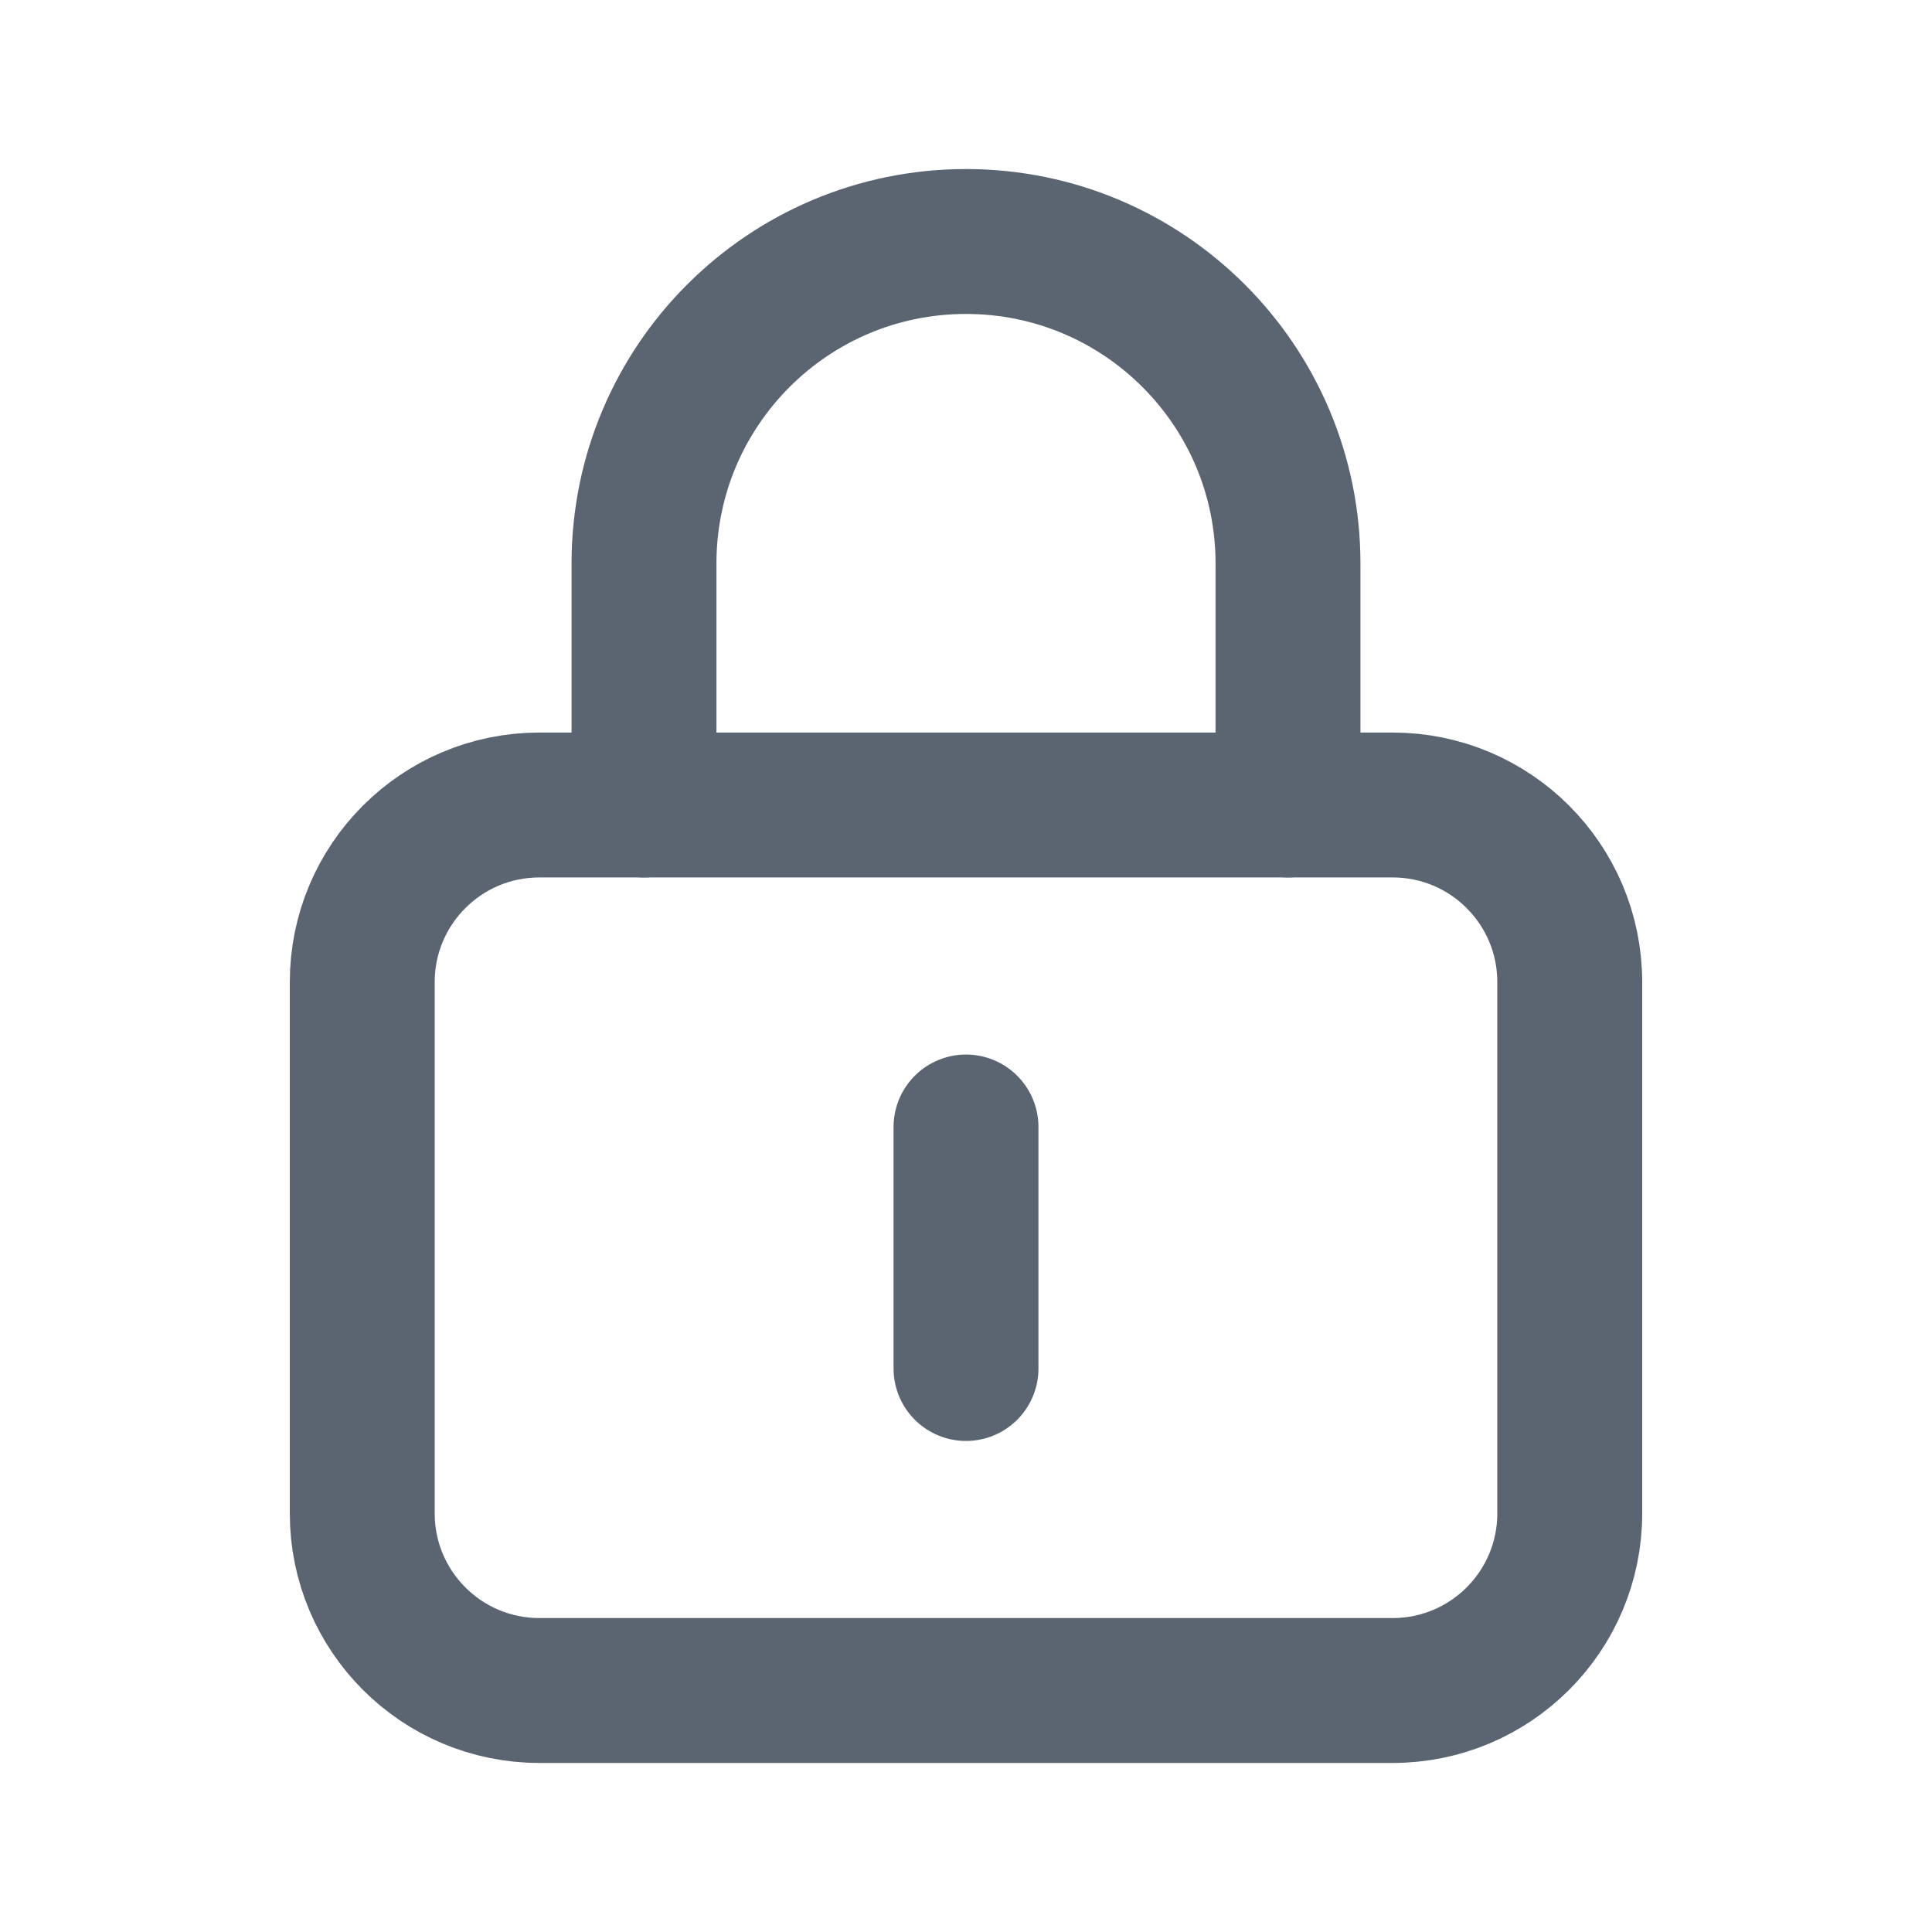
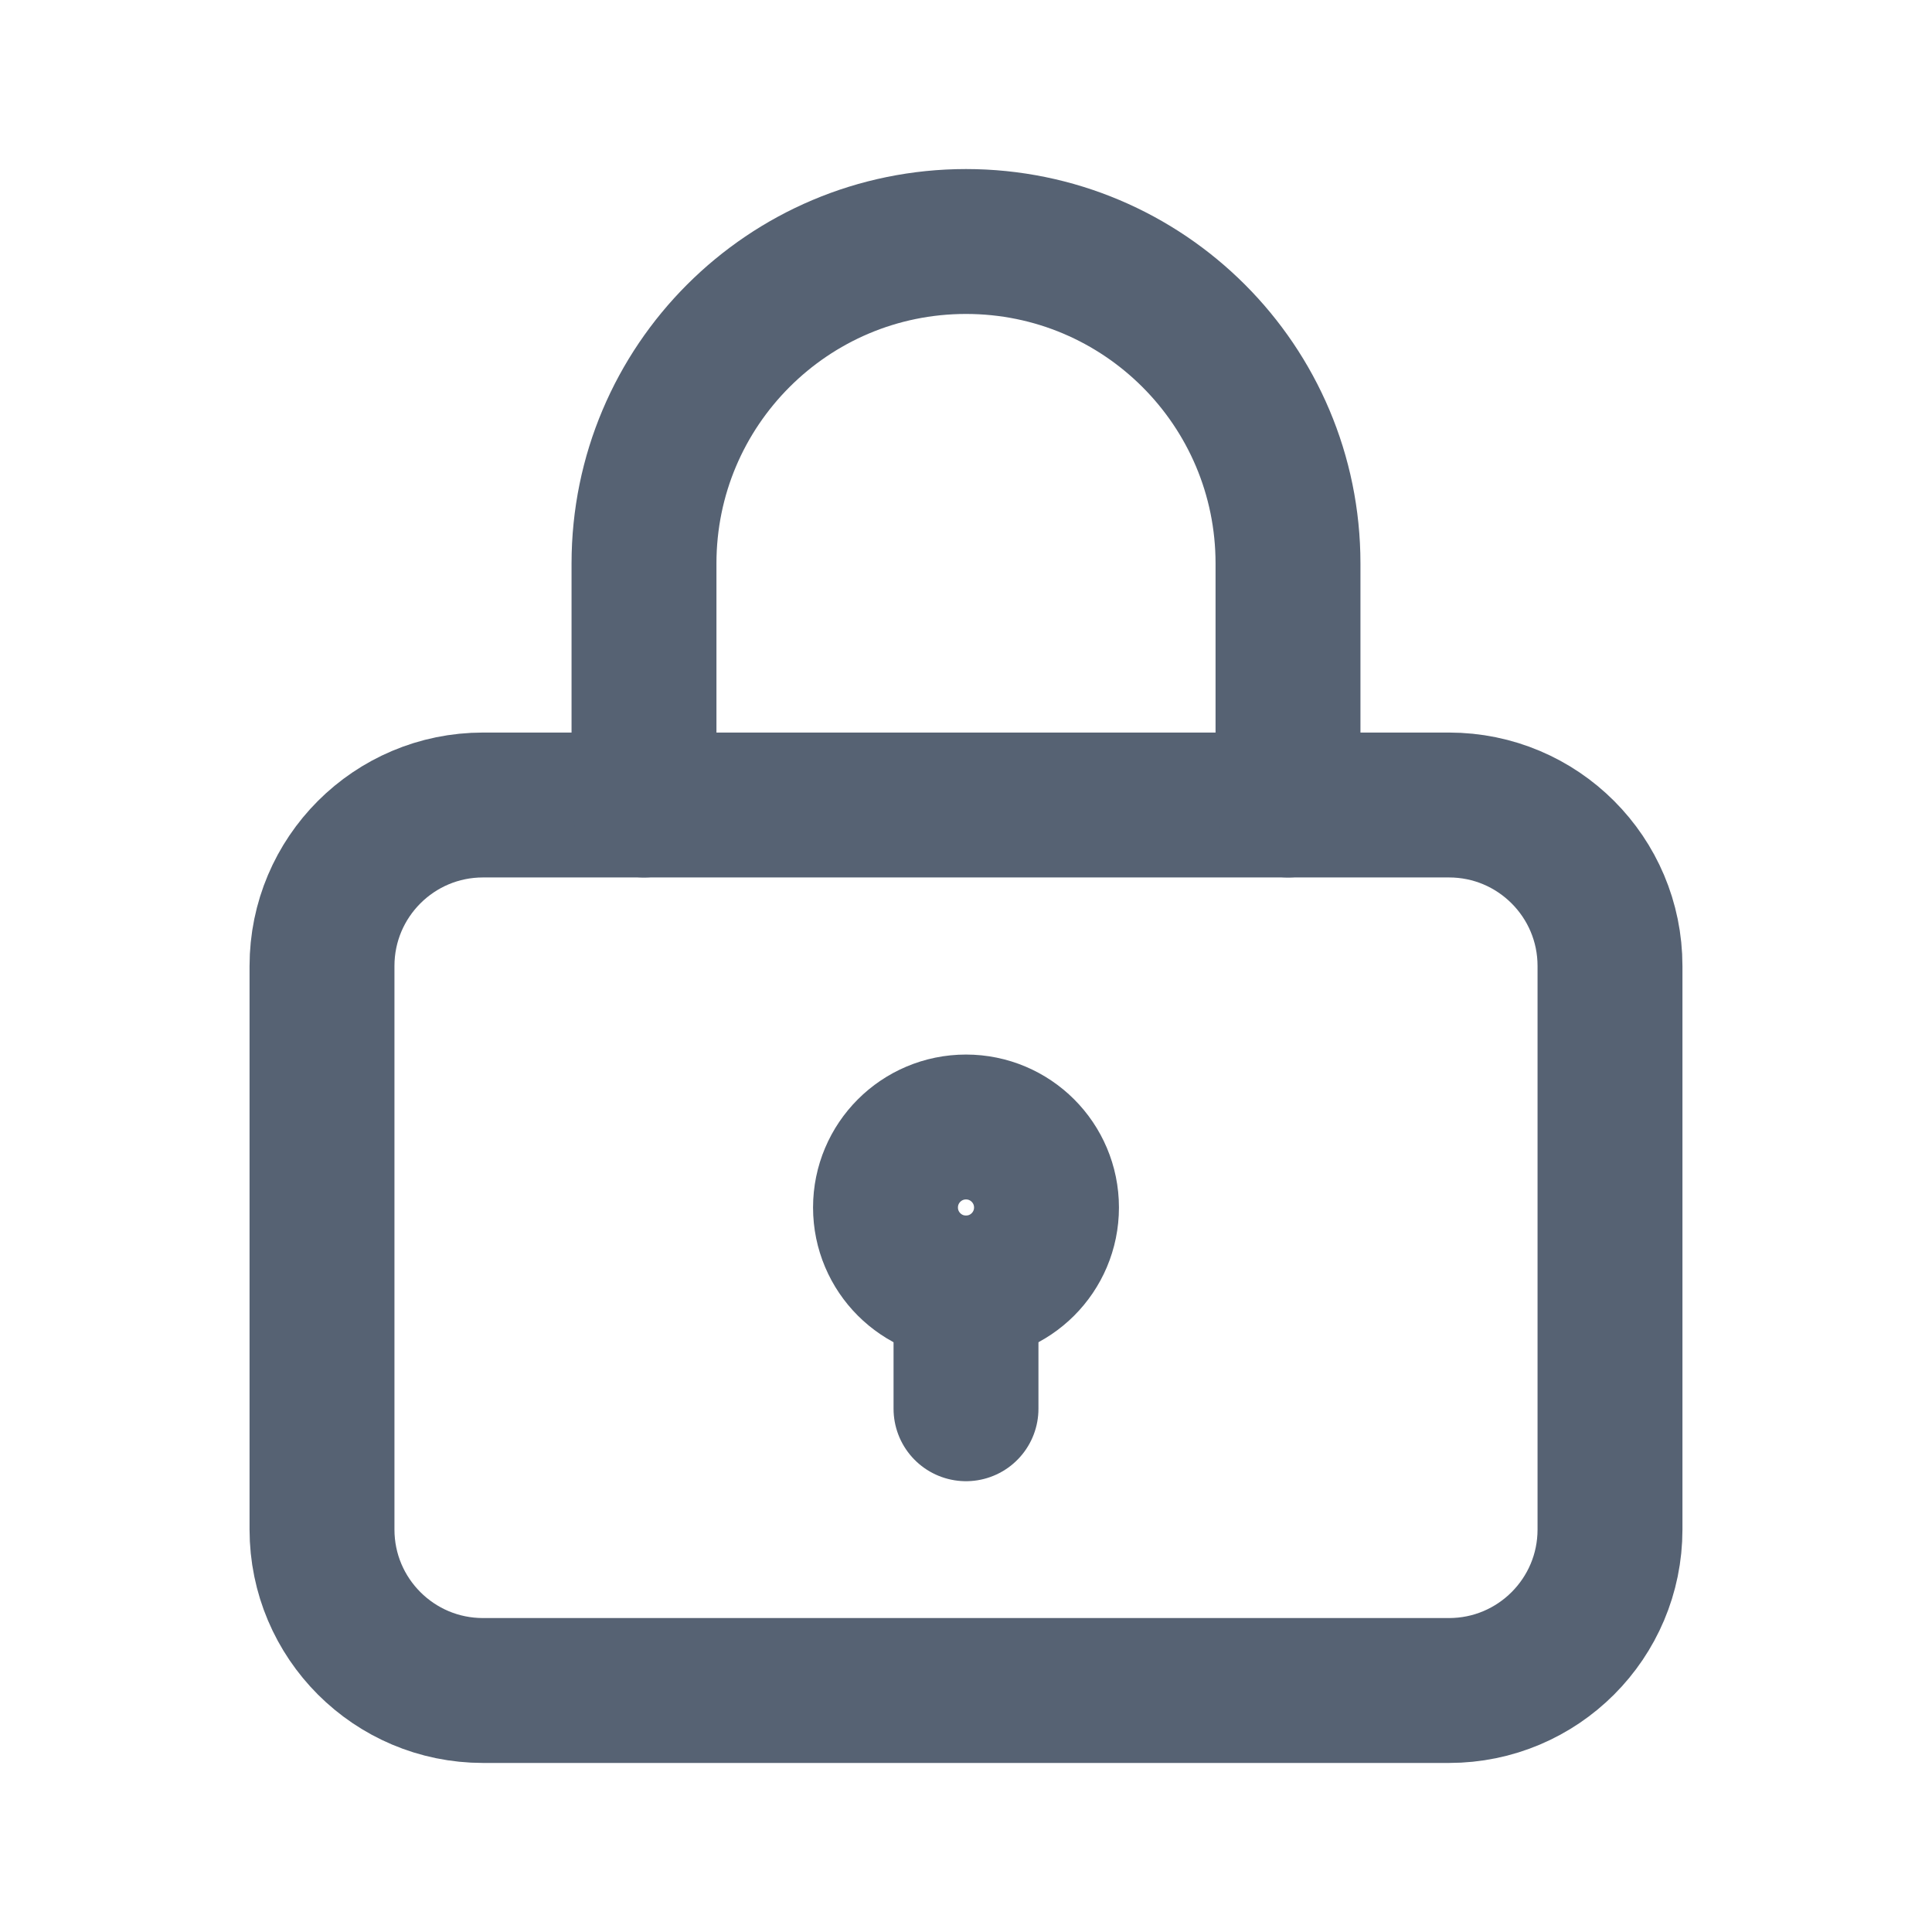
- <svg xmlns="http://www.w3.org/2000/svg" viewBox="0 0 24 24" fill="none" stroke="#5B6572" stroke-width="1.8" stroke-linecap="round" stroke-linejoin="round">
-   <rect x="4.5" y="10" width="15" height="11" rx="2.2" />
+ <svg xmlns="http://www.w3.org/2000/svg" viewBox="0 0 24 24" fill="none" stroke="#566273" stroke-width="1.8" stroke-linecap="round" stroke-linejoin="round">
+   <rect x="4" y="10" width="16" height="11" rx="2" />
  <path d="M8 10V7a4 4 0 0 1 8 0v3" />
-   <path d="M12 14v3" />
+   <circle cx="12" cy="15" r="1" />
+   <path d="M12 16v1.5" />
</svg>
